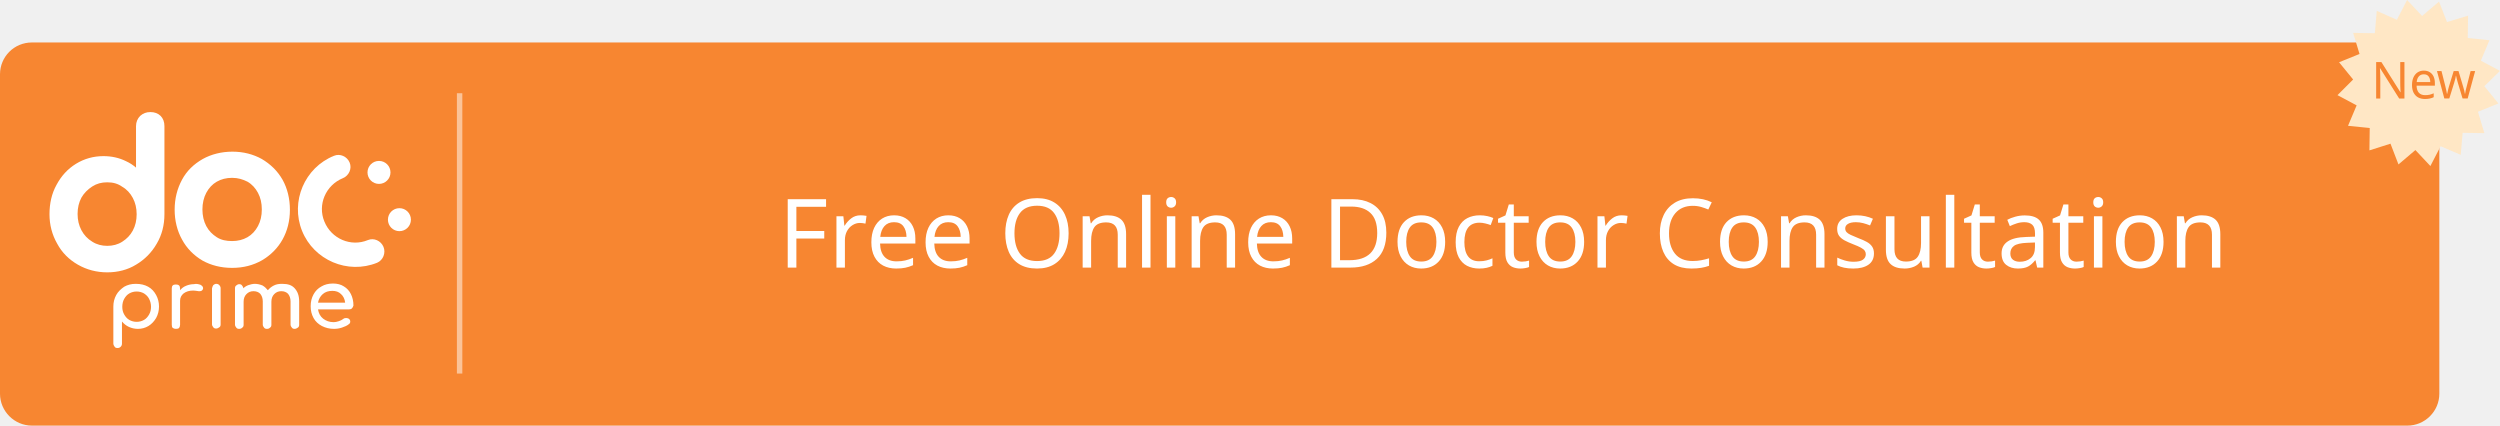
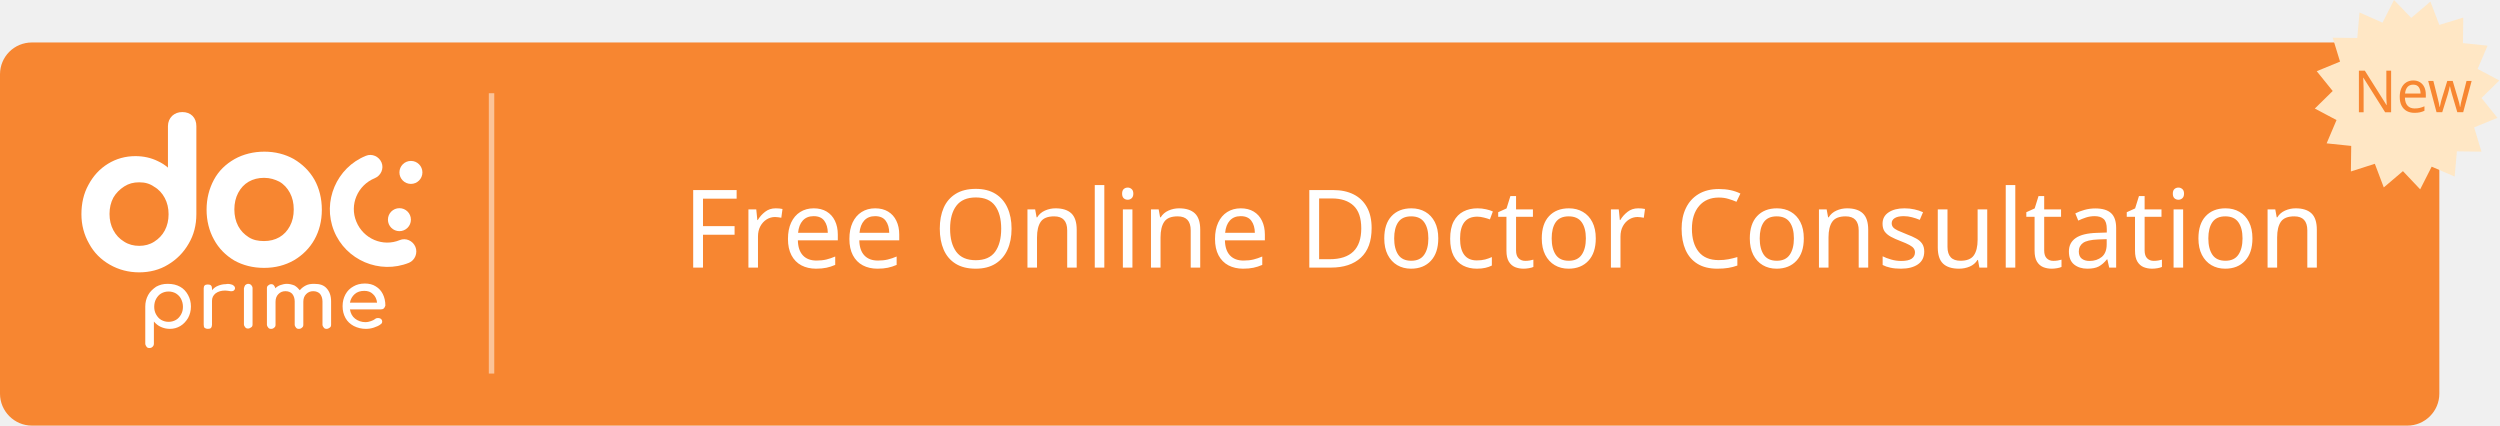
<svg xmlns="http://www.w3.org/2000/svg" version="1.1" id="Layer_1" x="0px" y="0px" viewBox="0 0 783 133.3" style="enable-background:new 0 0 783 133.3;" xml:space="preserve">
  <style type="text/css">
	.st0{fill:#F78631;}
	.st1{fill:#FFFFFF;}
	.st2{font-family:'ArialMT';}
- 	.st3{font-size:30px;}
+ 	.st3{font-size:34px;}
	.st4{opacity:0.5;fill:#FFFFFF;enable-background:new    ;}
	.st5{fill:#FFE7C5;}
- 	.st6{font-size:16px;}
+ 	.st6{font-size:18.231px;}
</style>
  <path class="st0" d="M10,13.3h744c5.5,0,10,4.5,10,10v100c0,5.5-4.5,10-10,10H10c-5.5,0-10-4.5-10-10v-100C0,17.7,4.5,13.3,10,13.3z  " />
-   <text transform="matrix(1.0033 0 0 1 243.7983 83.8096)" class="st1 st2 st3">Free Online Doctor Consultation</text>
-   <path class="st4" d="M143.1,29.2h1.7V117h-1.7V29.2z" />
-   <path class="st5" d="M753.9,0l-3.2,6.2l-6.3-2.8l-0.6,7l-6.8-0.1l2,6.6l-6.4,2.6l4.4,5.4l-4.9,4.9l6,3.2l-2.7,6.4l6.8,0.7l-0.1,7  l6.6-2.1l2.5,6.5l5.3-4.5l4.7,5l3.2-6.2l6.3,2.7l0.6-6.9l6.8,0.1l-2-6.7l6.4-2.6l-4.4-5.4l4.9-4.8l-6-3.2l2.7-6.4l-6.8-0.7l0.1-7  l-6.6,2l-2.5-6.4L758.6,5C758.6,5,753.9,0,753.9,0z" />
-   <text transform="matrix(0.9772 0 0 1 742.7012 30.8511)" class="st0 st2 st6">New</text>
-   <path class="st1" d="M33.6,85.3c-3.3,0-6.4-0.8-9.2-2.4s-5-3.8-6.5-6.6c-1.6-2.8-2.4-5.9-2.4-9.2c0-3.4,0.7-6.5,2.2-9.2  c1.5-2.8,3.5-5,6.1-6.6s5.5-2.4,8.6-2.4c2.5,0,4.9,0.5,7.1,1.6c1.1,0.5,2.2,1.2,3.1,2v-13c0-1.3,0.5-2.4,1.3-3.2  c0.9-0.8,1.9-1.2,3.2-1.2s2.4,0.4,3.2,1.2s1.2,1.9,1.2,3.2v27.6c0,3.4-0.8,6.5-2.4,9.2c-1.6,2.8-3.8,5-6.5,6.6  C40,84.5,36.9,85.3,33.6,85.3z M33.6,57.1c-1.8,0-3.3,0.4-4.7,1.3c-1.4,0.9-2.6,2.1-3.4,3.5c-0.8,1.5-1.2,3.2-1.2,5.1  s0.4,3.6,1.2,5.1s1.9,2.7,3.4,3.6c1.4,0.9,3,1.3,4.7,1.3s3.3-0.4,4.7-1.3s2.5-2,3.3-3.5s1.2-3.2,1.2-5.1s-0.4-3.6-1.2-5.1  s-1.9-2.7-3.3-3.5C36.9,57.5,35.4,57.1,33.6,57.1z M72.7,83.9c-3.5,0-6.6-0.8-9.3-2.3C60.7,80,58.5,77.8,57,75  c-1.5-2.7-2.3-5.9-2.3-9.3c0-3.5,0.8-6.6,2.3-9.4s3.7-4.9,6.5-6.5c2.7-1.5,5.9-2.3,9.3-2.3s6.5,0.8,9.2,2.3c2.7,1.6,4.9,3.7,6.5,6.5  c1.5,2.7,2.3,5.9,2.3,9.4S90,72.3,88.5,75s-3.7,4.9-6.4,6.5C79.3,83.1,76.2,83.9,72.7,83.9z M72.7,55.7c-1.8,0-3.4,0.4-4.8,1.2  s-2.5,2-3.3,3.5s-1.2,3.3-1.2,5.2c0,1.9,0.4,3.7,1.2,5.2c0.8,1.5,1.9,2.6,3.3,3.5s3,1.2,4.8,1.2s3.4-0.4,4.8-1.2s2.5-2,3.3-3.5  s1.2-3.2,1.2-5.2s-0.4-3.7-1.2-5.2s-1.9-2.7-3.3-3.5C76.1,56.2,74.6,55.7,72.7,55.7z M46.4,89.8c1.1,0.6,1.9,1.5,2.5,2.6  s0.9,2.3,0.9,3.6s-0.3,2.5-0.9,3.6c-0.6,1-1.4,1.9-2.4,2.5c-1,0.6-2.1,0.9-3.3,0.9c-1,0-1.9-0.2-2.8-0.6s-1.6-1-2.2-1.7v6.9  c0,0.4-0.1,0.7-0.4,1c-0.3,0.3-0.6,0.4-1,0.4c-0.4,0-0.7-0.1-0.9-0.4s-0.4-0.6-0.4-1V96c0-1.3,0.3-2.5,0.9-3.6s1.5-1.9,2.5-2.6  c1.1-0.6,2.2-0.9,3.6-0.9C44.1,88.9,45.3,89.2,46.4,89.8z M45.1,100.2c0.7-0.4,1.2-1,1.6-1.7s0.6-1.5,0.6-2.4c0-0.9-0.2-1.7-0.6-2.5  c-0.4-0.8-1-1.3-1.6-1.7c-0.7-0.4-1.5-0.6-2.3-0.6s-1.6,0.2-2.3,0.6s-1.2,1-1.6,1.7s-0.6,1.6-0.6,2.5s0.2,1.7,0.6,2.4  s0.9,1.3,1.6,1.7s1.5,0.6,2.3,0.6C43.6,100.8,44.4,100.6,45.1,100.2z M62.8,89.2c0.5,0.3,0.8,0.6,0.8,1v0.2c-0.1,0.5-0.5,0.8-1,0.8  h-0.4C61.5,91.1,61,91,60.5,91c-1.2,0-2.2,0.3-3,0.9c-0.7,0.6-1.1,1.3-1.1,2.3v7.5c0,0.4-0.1,0.7-0.3,1c-0.2,0.2-0.5,0.3-1,0.3  c-0.4,0-0.7-0.1-1-0.3c-0.2-0.2-0.3-0.5-0.3-1V90.3c0-0.4,0.1-0.7,0.3-0.9s0.5-0.3,1-0.3c0.9,0,1.3,0.4,1.3,1.3v0.5  c0.5-0.6,1.1-1.1,1.9-1.4c0.7-0.3,1.6-0.5,2.4-0.5C61.5,88.8,62.2,89,62.8,89.2z M66.8,89.3c0.2-0.2,0.6-0.4,0.9-0.4  c0.4,0,0.7,0.1,1,0.4c0.2,0.2,0.4,0.6,0.4,0.9v11.4c0,0.4-0.1,0.7-0.4,0.9s-0.6,0.4-1,0.4s-0.7-0.1-0.9-0.4  c-0.2-0.2-0.4-0.6-0.4-0.9V90.3C66.5,89.9,66.6,89.6,66.8,89.3z M92.3,90.3c0.9,1,1.4,2.3,1.4,4.1v7.3c0,0.4-0.1,0.7-0.4,0.9  s-0.6,0.4-1,0.4s-0.7-0.1-0.9-0.4c-0.2-0.2-0.4-0.6-0.4-0.9v-7.3c0-1-0.3-1.8-0.8-2.4c-0.5-0.5-1.2-0.8-2.1-0.8s-1.6,0.3-2.2,0.9  S85,93.5,85,94.5v7.2c0,0.4-0.1,0.7-0.4,0.9c-0.3,0.3-0.6,0.4-1,0.4c-0.4,0-0.7-0.1-0.9-0.4c-0.2-0.2-0.4-0.6-0.4-0.9v-7.3  c0-1-0.3-1.8-0.8-2.4c-0.5-0.5-1.2-0.8-2.1-0.8s-1.6,0.3-2.2,0.9s-0.9,1.4-0.9,2.4v7.2c0,0.4-0.1,0.7-0.4,0.9  c-0.3,0.3-0.6,0.4-1,0.4c-0.4,0-0.7-0.1-0.9-0.4c-0.2-0.2-0.4-0.6-0.4-0.9V90.3c0-0.4,0.1-0.7,0.4-0.9c0.2-0.2,0.6-0.4,0.9-0.4  c0.4,0,0.7,0.1,0.9,0.4s0.4,0.5,0.4,0.9c0.4-0.4,1-0.8,1.6-1s1.3-0.4,2-0.4c0.9,0,1.6,0.2,2.4,0.5c0.7,0.4,1.2,0.9,1.7,1.5  c0.5-0.6,1.1-1.1,1.9-1.5s1.6-0.5,2.6-0.5C90.2,88.9,91.4,89.3,92.3,90.3z M110.2,96.6c-0.2,0.2-0.5,0.3-0.9,0.3h-9.7  c0.2,1.2,0.7,2.2,1.6,2.9s2,1.1,3.3,1.1c0.5,0,1-0.1,1.6-0.3s1-0.4,1.4-0.7c0.2-0.2,0.5-0.3,0.9-0.3c0.3,0,0.6,0.1,0.8,0.2  c0.3,0.2,0.5,0.5,0.5,0.9c0,0.3-0.1,0.6-0.4,0.8c-0.6,0.5-1.3,0.8-2.2,1.1s-1.7,0.4-2.5,0.4c-1.4,0-2.6-0.3-3.8-0.9  c-1.1-0.6-2-1.4-2.6-2.5s-0.9-2.3-0.9-3.7s0.3-2.6,0.9-3.7s1.4-1.9,2.5-2.5c1-0.6,2.2-0.9,3.6-0.9c1.3,0,2.5,0.3,3.4,0.9  c1,0.6,1.7,1.4,2.2,2.4c0.5,1,0.8,2.2,0.8,3.6C110.6,96.1,110.4,96.4,110.2,96.6z M101.1,92.1c-0.8,0.7-1.3,1.6-1.5,2.7h8.5  c-0.1-1.1-0.6-2.1-1.3-2.7c-0.7-0.7-1.6-1-2.7-1C102.9,91.1,101.9,91.4,101.1,92.1z" />
+   <text transform="matrix(1.0033 0 0 1 213.7983 83.8096)" class="st1 st2 st3">Free Online Doctor Consultation</text>
+   <path class="st4" d="M153.1,29.2h1.7V117h-1.7V29.2z" />
+   <path class="st5" d="M749.8,0l-3.6,7.1L739,3.9l-0.7,8l-7.7-0.1l2.3,7.5l-7.3,3l5,6.2L725,34l6.8,3.6l-3.1,7.3l7.7,0.8l-0.1,8  l7.5-2.4l2.8,7.4l6-5.1l5.4,5.7l3.6-7.1l7.2,3.1l0.7-7.9l7.7,0.1l-2.3-7.6l7.3-3l-5-6.2l5.6-5.5l-6.8-3.6l3.1-7.3l-7.7-0.8l0.1-8  l-7.5,2.3l-2.8-7.3l-6,5.1L749.8,0z" />
+   <text transform="matrix(0.9772 0 0 1 737.0811 35.1533)" class="st0 st2 st6">New</text>
+   <path class="st1" d="M43.6,85.3c-3.3,0-6.4-0.8-9.2-2.4s-5-3.8-6.5-6.6c-1.6-2.8-2.4-5.9-2.4-9.2c0-3.4,0.7-6.5,2.2-9.2  c1.5-2.8,3.5-5,6.1-6.6s5.5-2.4,8.6-2.4c2.5,0,4.9,0.5,7.1,1.6c1.1,0.5,2.2,1.2,3.1,2v-13c0-1.3,0.5-2.4,1.3-3.2  c0.9-0.8,1.9-1.2,3.2-1.2s2.4,0.4,3.2,1.2s1.2,1.9,1.2,3.2v27.6c0,3.4-0.8,6.5-2.4,9.2c-1.6,2.8-3.8,5-6.5,6.6  C50,84.5,46.9,85.3,43.6,85.3z M43.6,57.1c-1.8,0-3.3,0.4-4.7,1.3c-1.4,0.9-2.6,2.1-3.4,3.5c-0.8,1.5-1.2,3.2-1.2,5.1  s0.4,3.6,1.2,5.1c0.8,1.5,1.9,2.7,3.4,3.6c1.4,0.9,3,1.3,4.7,1.3s3.3-0.4,4.7-1.3s2.5-2,3.3-3.5s1.2-3.2,1.2-5.1s-0.4-3.6-1.2-5.1  s-1.9-2.7-3.3-3.5C46.9,57.5,45.4,57.1,43.6,57.1z M82.7,83.9c-3.5,0-6.6-0.8-9.3-2.3C70.7,80,68.5,77.8,67,75  c-1.5-2.7-2.3-5.9-2.3-9.3c0-3.5,0.8-6.6,2.3-9.4s3.7-4.9,6.5-6.5c2.7-1.5,5.9-2.3,9.3-2.3s6.5,0.8,9.2,2.3c2.7,1.6,4.9,3.7,6.5,6.5  c1.5,2.7,2.3,5.9,2.3,9.4s-0.8,6.6-2.3,9.3s-3.7,4.9-6.4,6.5C89.3,83.1,86.2,83.9,82.7,83.9z M82.7,55.7c-1.8,0-3.4,0.4-4.8,1.2  s-2.5,2-3.3,3.5s-1.2,3.3-1.2,5.2c0,1.9,0.4,3.7,1.2,5.2s1.9,2.6,3.3,3.5s3,1.2,4.8,1.2s3.4-0.4,4.8-1.2s2.5-2,3.3-3.5  s1.2-3.2,1.2-5.2s-0.4-3.7-1.2-5.2s-1.9-2.7-3.3-3.5C86.1,56.2,84.6,55.7,82.7,55.7z M56.4,89.8c1.1,0.6,1.9,1.5,2.5,2.6  s0.9,2.3,0.9,3.6s-0.3,2.5-0.9,3.6c-0.6,1-1.4,1.9-2.4,2.5s-2.1,0.9-3.3,0.9c-1,0-1.9-0.2-2.8-0.6s-1.6-1-2.2-1.7v6.9  c0,0.4-0.1,0.7-0.4,1c-0.3,0.3-0.6,0.4-1,0.4s-0.7-0.1-0.9-0.4s-0.4-0.6-0.4-1V96c0-1.3,0.3-2.5,0.9-3.6s1.5-1.9,2.5-2.6  c1.1-0.6,2.2-0.9,3.6-0.9C54.1,88.9,55.3,89.2,56.4,89.8z M55.1,100.2c0.7-0.4,1.2-1,1.6-1.7s0.6-1.5,0.6-2.4s-0.2-1.7-0.6-2.5  c-0.4-0.8-1-1.3-1.6-1.7c-0.7-0.4-1.5-0.6-2.3-0.6s-1.6,0.2-2.3,0.6s-1.2,1-1.6,1.7s-0.6,1.6-0.6,2.5s0.2,1.7,0.6,2.4  s0.9,1.3,1.6,1.7s1.5,0.6,2.3,0.6C53.6,100.8,54.4,100.6,55.1,100.2z M72.8,89.2c0.5,0.3,0.8,0.6,0.8,1v0.2c-0.1,0.5-0.5,0.8-1,0.8  h-0.4C71.5,91.1,71,91,70.5,91c-1.2,0-2.2,0.3-3,0.9c-0.7,0.6-1.1,1.3-1.1,2.3v7.5c0,0.4-0.1,0.7-0.3,1c-0.2,0.2-0.5,0.3-1,0.3  c-0.4,0-0.7-0.1-1-0.3c-0.2-0.2-0.3-0.5-0.3-1V90.3c0-0.4,0.1-0.7,0.3-0.9c0.2-0.2,0.5-0.3,1-0.3c0.9,0,1.3,0.4,1.3,1.3v0.5  c0.5-0.6,1.1-1.1,1.9-1.4c0.7-0.3,1.6-0.5,2.4-0.5C71.5,88.8,72.2,89,72.8,89.2z M76.8,89.3c0.2-0.2,0.6-0.4,0.9-0.4  c0.4,0,0.7,0.1,1,0.4c0.2,0.2,0.4,0.6,0.4,0.9v11.4c0,0.4-0.1,0.7-0.4,0.9s-0.6,0.4-1,0.4s-0.7-0.1-0.9-0.4  c-0.2-0.2-0.4-0.6-0.4-0.9V90.3C76.5,89.9,76.6,89.6,76.8,89.3z M102.3,90.3c0.9,1,1.4,2.3,1.4,4.1v7.3c0,0.4-0.1,0.7-0.4,0.9  s-0.6,0.4-1,0.4s-0.7-0.1-0.9-0.4c-0.2-0.2-0.4-0.6-0.4-0.9v-7.3c0-1-0.3-1.8-0.8-2.4c-0.5-0.5-1.2-0.8-2.1-0.8s-1.6,0.3-2.2,0.9  S95,93.5,95,94.5v7.2c0,0.4-0.1,0.7-0.4,0.9c-0.3,0.3-0.6,0.4-1,0.4s-0.7-0.1-0.9-0.4c-0.2-0.2-0.4-0.6-0.4-0.9v-7.3  c0-1-0.3-1.8-0.8-2.4c-0.5-0.5-1.2-0.8-2.1-0.8s-1.6,0.3-2.2,0.9s-0.9,1.4-0.9,2.4v7.2c0,0.4-0.1,0.7-0.4,0.9  c-0.3,0.3-0.6,0.4-1,0.4s-0.7-0.1-0.9-0.4c-0.2-0.2-0.4-0.6-0.4-0.9V90.3c0-0.4,0.1-0.7,0.4-0.9c0.2-0.2,0.6-0.4,0.9-0.4  c0.4,0,0.7,0.1,0.9,0.4s0.4,0.5,0.4,0.9c0.4-0.4,1-0.8,1.6-1s1.3-0.4,2-0.4c0.9,0,1.6,0.2,2.4,0.5c0.7,0.4,1.2,0.9,1.7,1.5  c0.5-0.6,1.1-1.1,1.9-1.5s1.6-0.5,2.6-0.5C100.2,88.9,101.4,89.3,102.3,90.3z M120.2,96.6c-0.2,0.2-0.5,0.3-0.9,0.3h-9.7  c0.2,1.2,0.7,2.2,1.6,2.9s2,1.1,3.3,1.1c0.5,0,1-0.1,1.6-0.3s1-0.4,1.4-0.7c0.2-0.2,0.5-0.3,0.9-0.3c0.3,0,0.6,0.1,0.8,0.2  c0.3,0.2,0.5,0.5,0.5,0.9c0,0.3-0.1,0.6-0.4,0.8c-0.6,0.5-1.3,0.8-2.2,1.1s-1.7,0.4-2.5,0.4c-1.4,0-2.6-0.3-3.8-0.9  c-1.1-0.6-2-1.4-2.6-2.5s-0.9-2.3-0.9-3.7s0.3-2.6,0.9-3.7s1.4-1.9,2.5-2.5c1-0.6,2.2-0.9,3.6-0.9c1.3,0,2.5,0.3,3.4,0.9  c1,0.6,1.7,1.4,2.2,2.4s0.8,2.2,0.8,3.6C120.6,96.1,120.4,96.4,120.2,96.6z M111.1,92.1c-0.8,0.7-1.3,1.6-1.5,2.7h8.5  c-0.1-1.1-0.6-2.1-1.3-2.7c-0.7-0.7-1.6-1-2.7-1C112.9,91.1,111.9,91.4,111.1,92.1z" />
  <circle class="st1" cx="125.1" cy="68.8" r="3.6" />
-   <circle class="st1" cx="118.7" cy="54" r="3.6" />
-   <path class="st1" d="M120.1,77.3c-0.8-1.9-3-2.9-4.9-2.1c-5.3,2.2-11.4-0.4-13.6-5.8c-2.2-5.3,0.4-11.4,5.8-13.6  c1.9-0.8,2.9-3,2.1-4.9s-3-2.9-4.9-2.1c-9.2,3.7-13.7,14.3-10,23.5s14.3,13.7,23.5,10C120,81.5,120.9,79.2,120.1,77.3z" />
+   <circle class="st1" cx="128.7" cy="54" r="3.6" />
+   <path class="st1" d="M130.1,77.3c-0.8-1.9-3-2.9-4.9-2.1c-5.3,2.2-11.4-0.4-13.6-5.8c-2.2-5.3,0.4-11.4,5.8-13.6  c1.9-0.8,2.9-3,2.1-4.9s-3-2.9-4.9-2.1c-9.2,3.7-13.7,14.3-10,23.5s14.3,13.7,23.5,10C130,81.5,130.9,79.2,130.1,77.3z" />
</svg>
